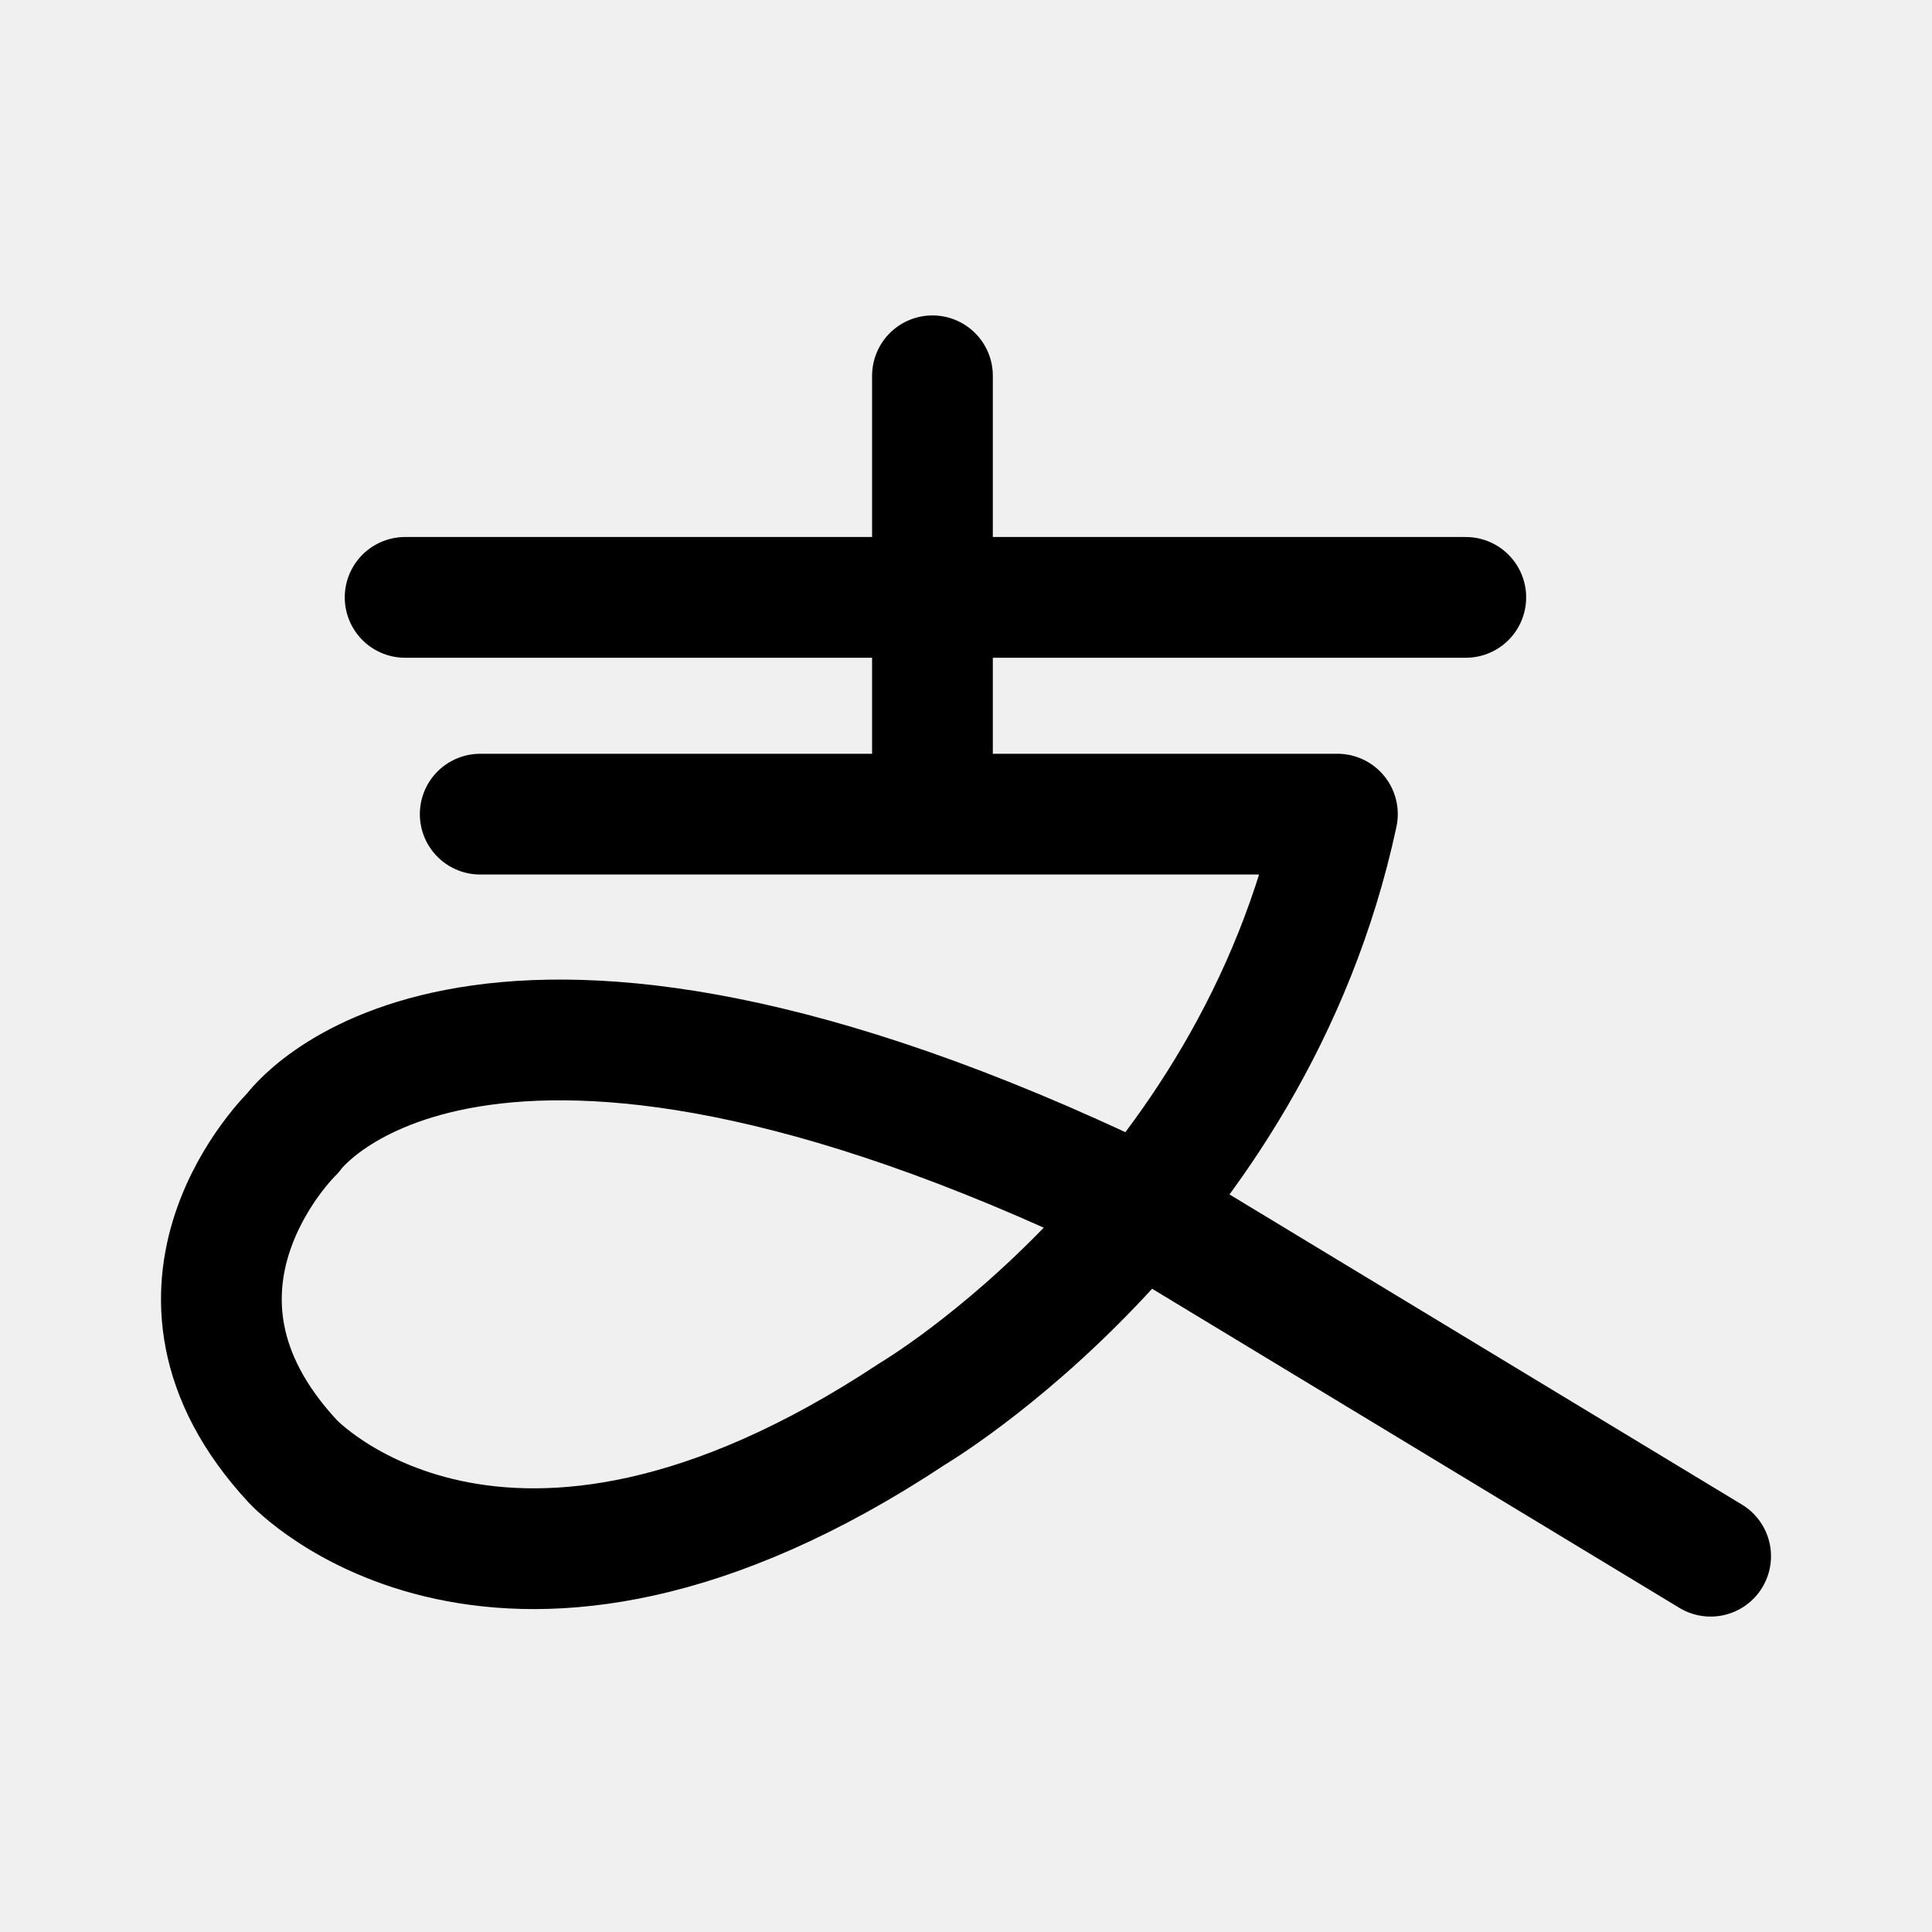
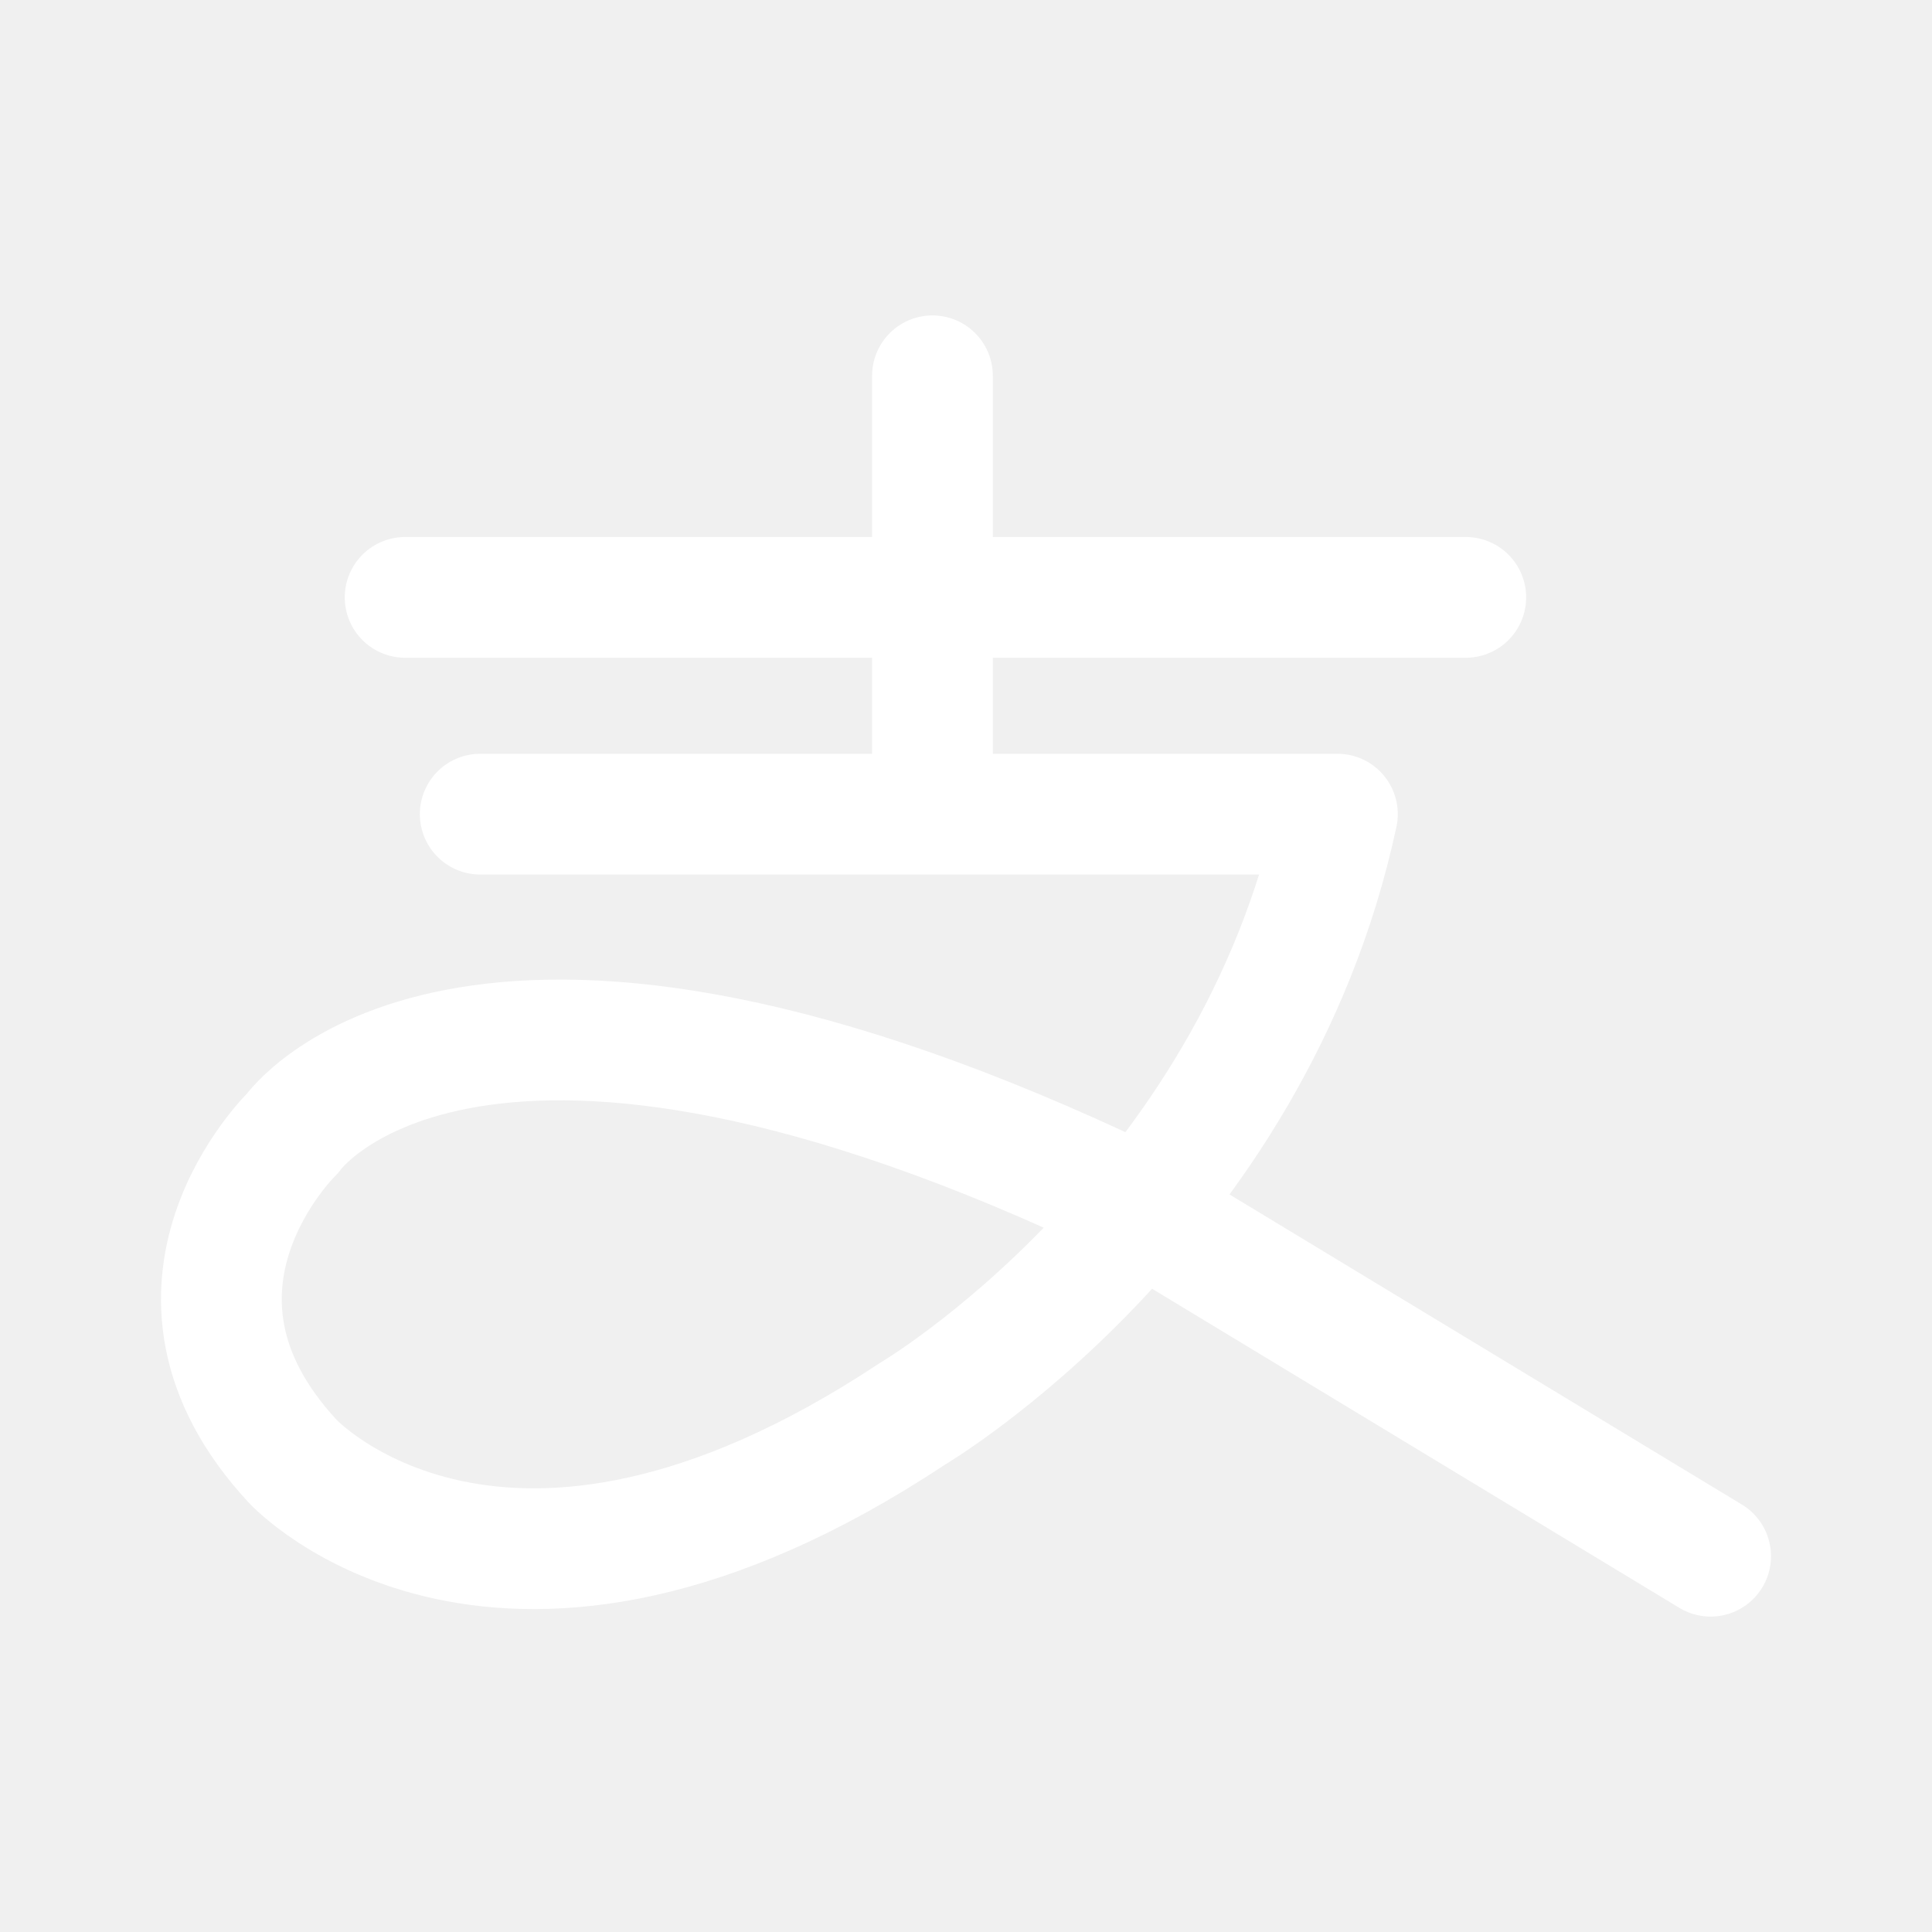
<svg xmlns="http://www.w3.org/2000/svg" width="800px" height="800px" viewBox="0 0 192 192" xml:space="preserve">
-   <path fill="none" stroke="#000000" stroke-linecap="round" stroke-linejoin="round" stroke-miterlimit="10" stroke-width="12" d="M132.91 80.909H47.724M170 154.654l-60.487-36.608c-63.581-29.528-80.428-5.434-80.428-5.434s-15.941 15.397 0 32.604c0 0 20.667 22.4 61.589-4.711 0 0 33.73-19.901 42.236-59.597m-40.244.001V37.346M40.261 59.367h105.407" />
+   <path fill="none" stroke="#fff" stroke-linecap="round" stroke-linejoin="round" stroke-miterlimit="10" stroke-width="12" d="M132.91 80.909H47.724M170 154.654l-60.487-36.608c-63.581-29.528-80.428-5.434-80.428-5.434s-15.941 15.397 0 32.604c0 0 20.667 22.4 61.589-4.711 0 0 33.73-19.901 42.236-59.597m-40.244.001V37.346M40.261 59.367h105.407" />
</svg>
